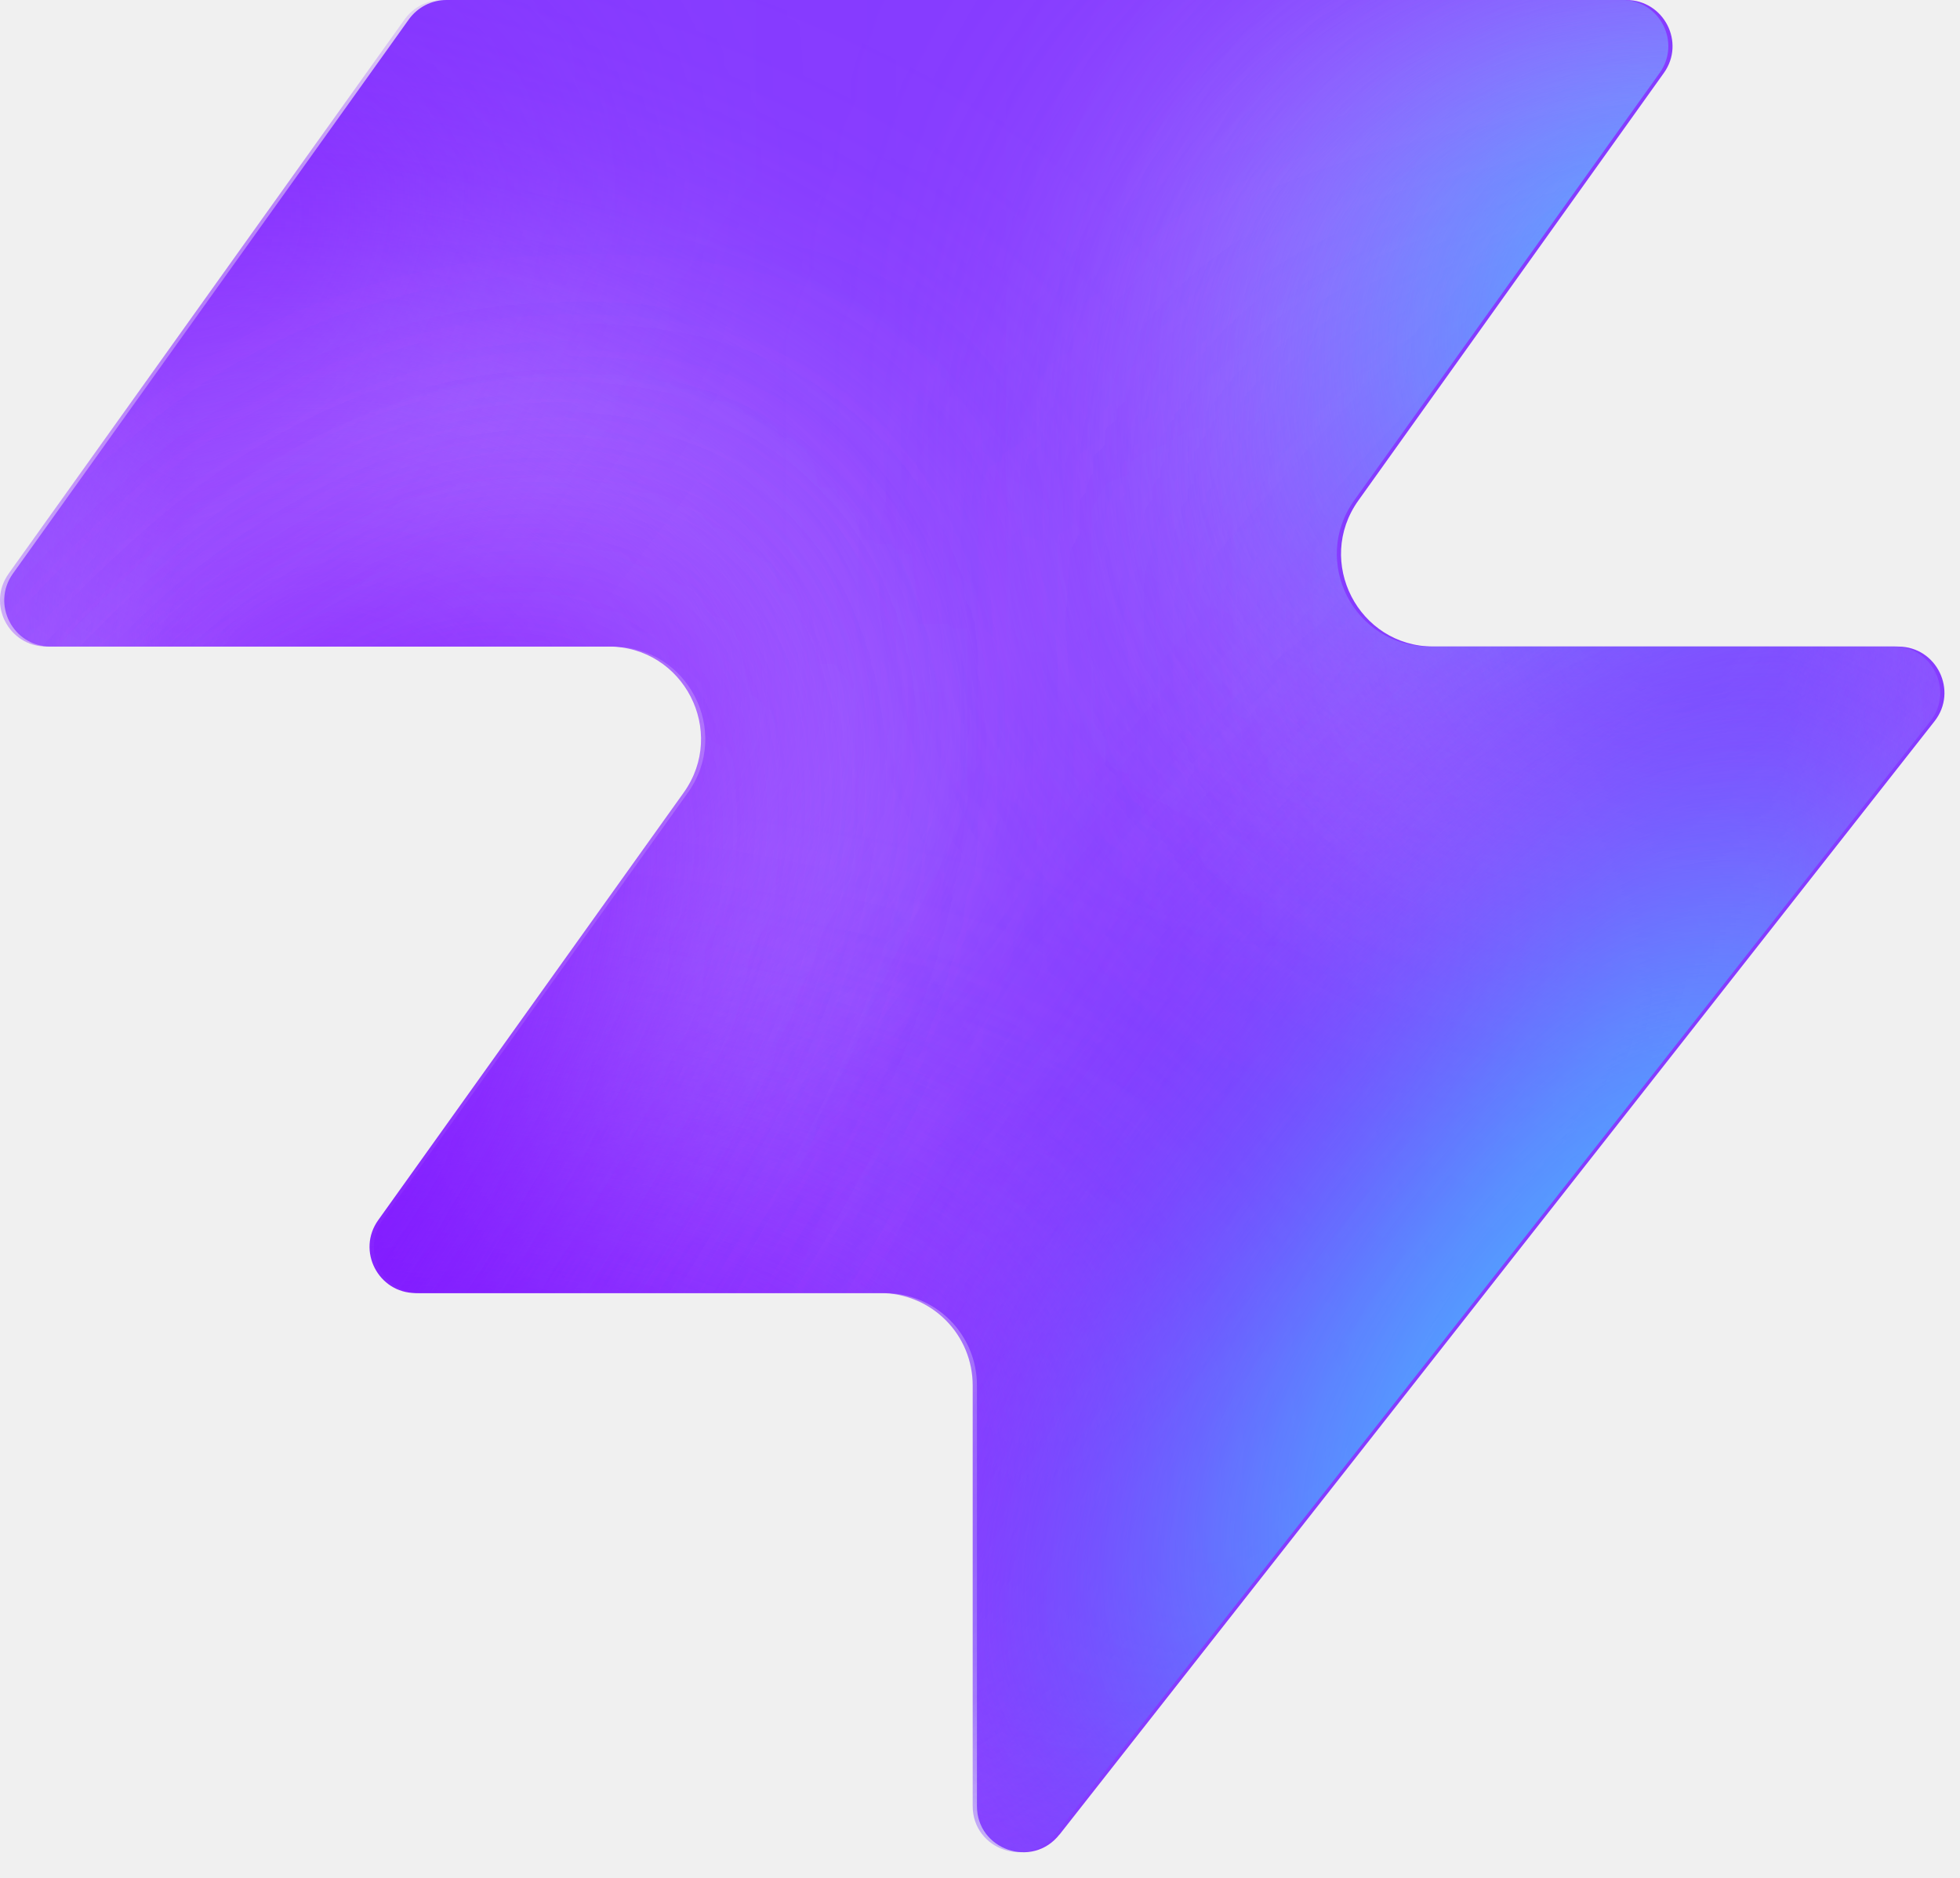
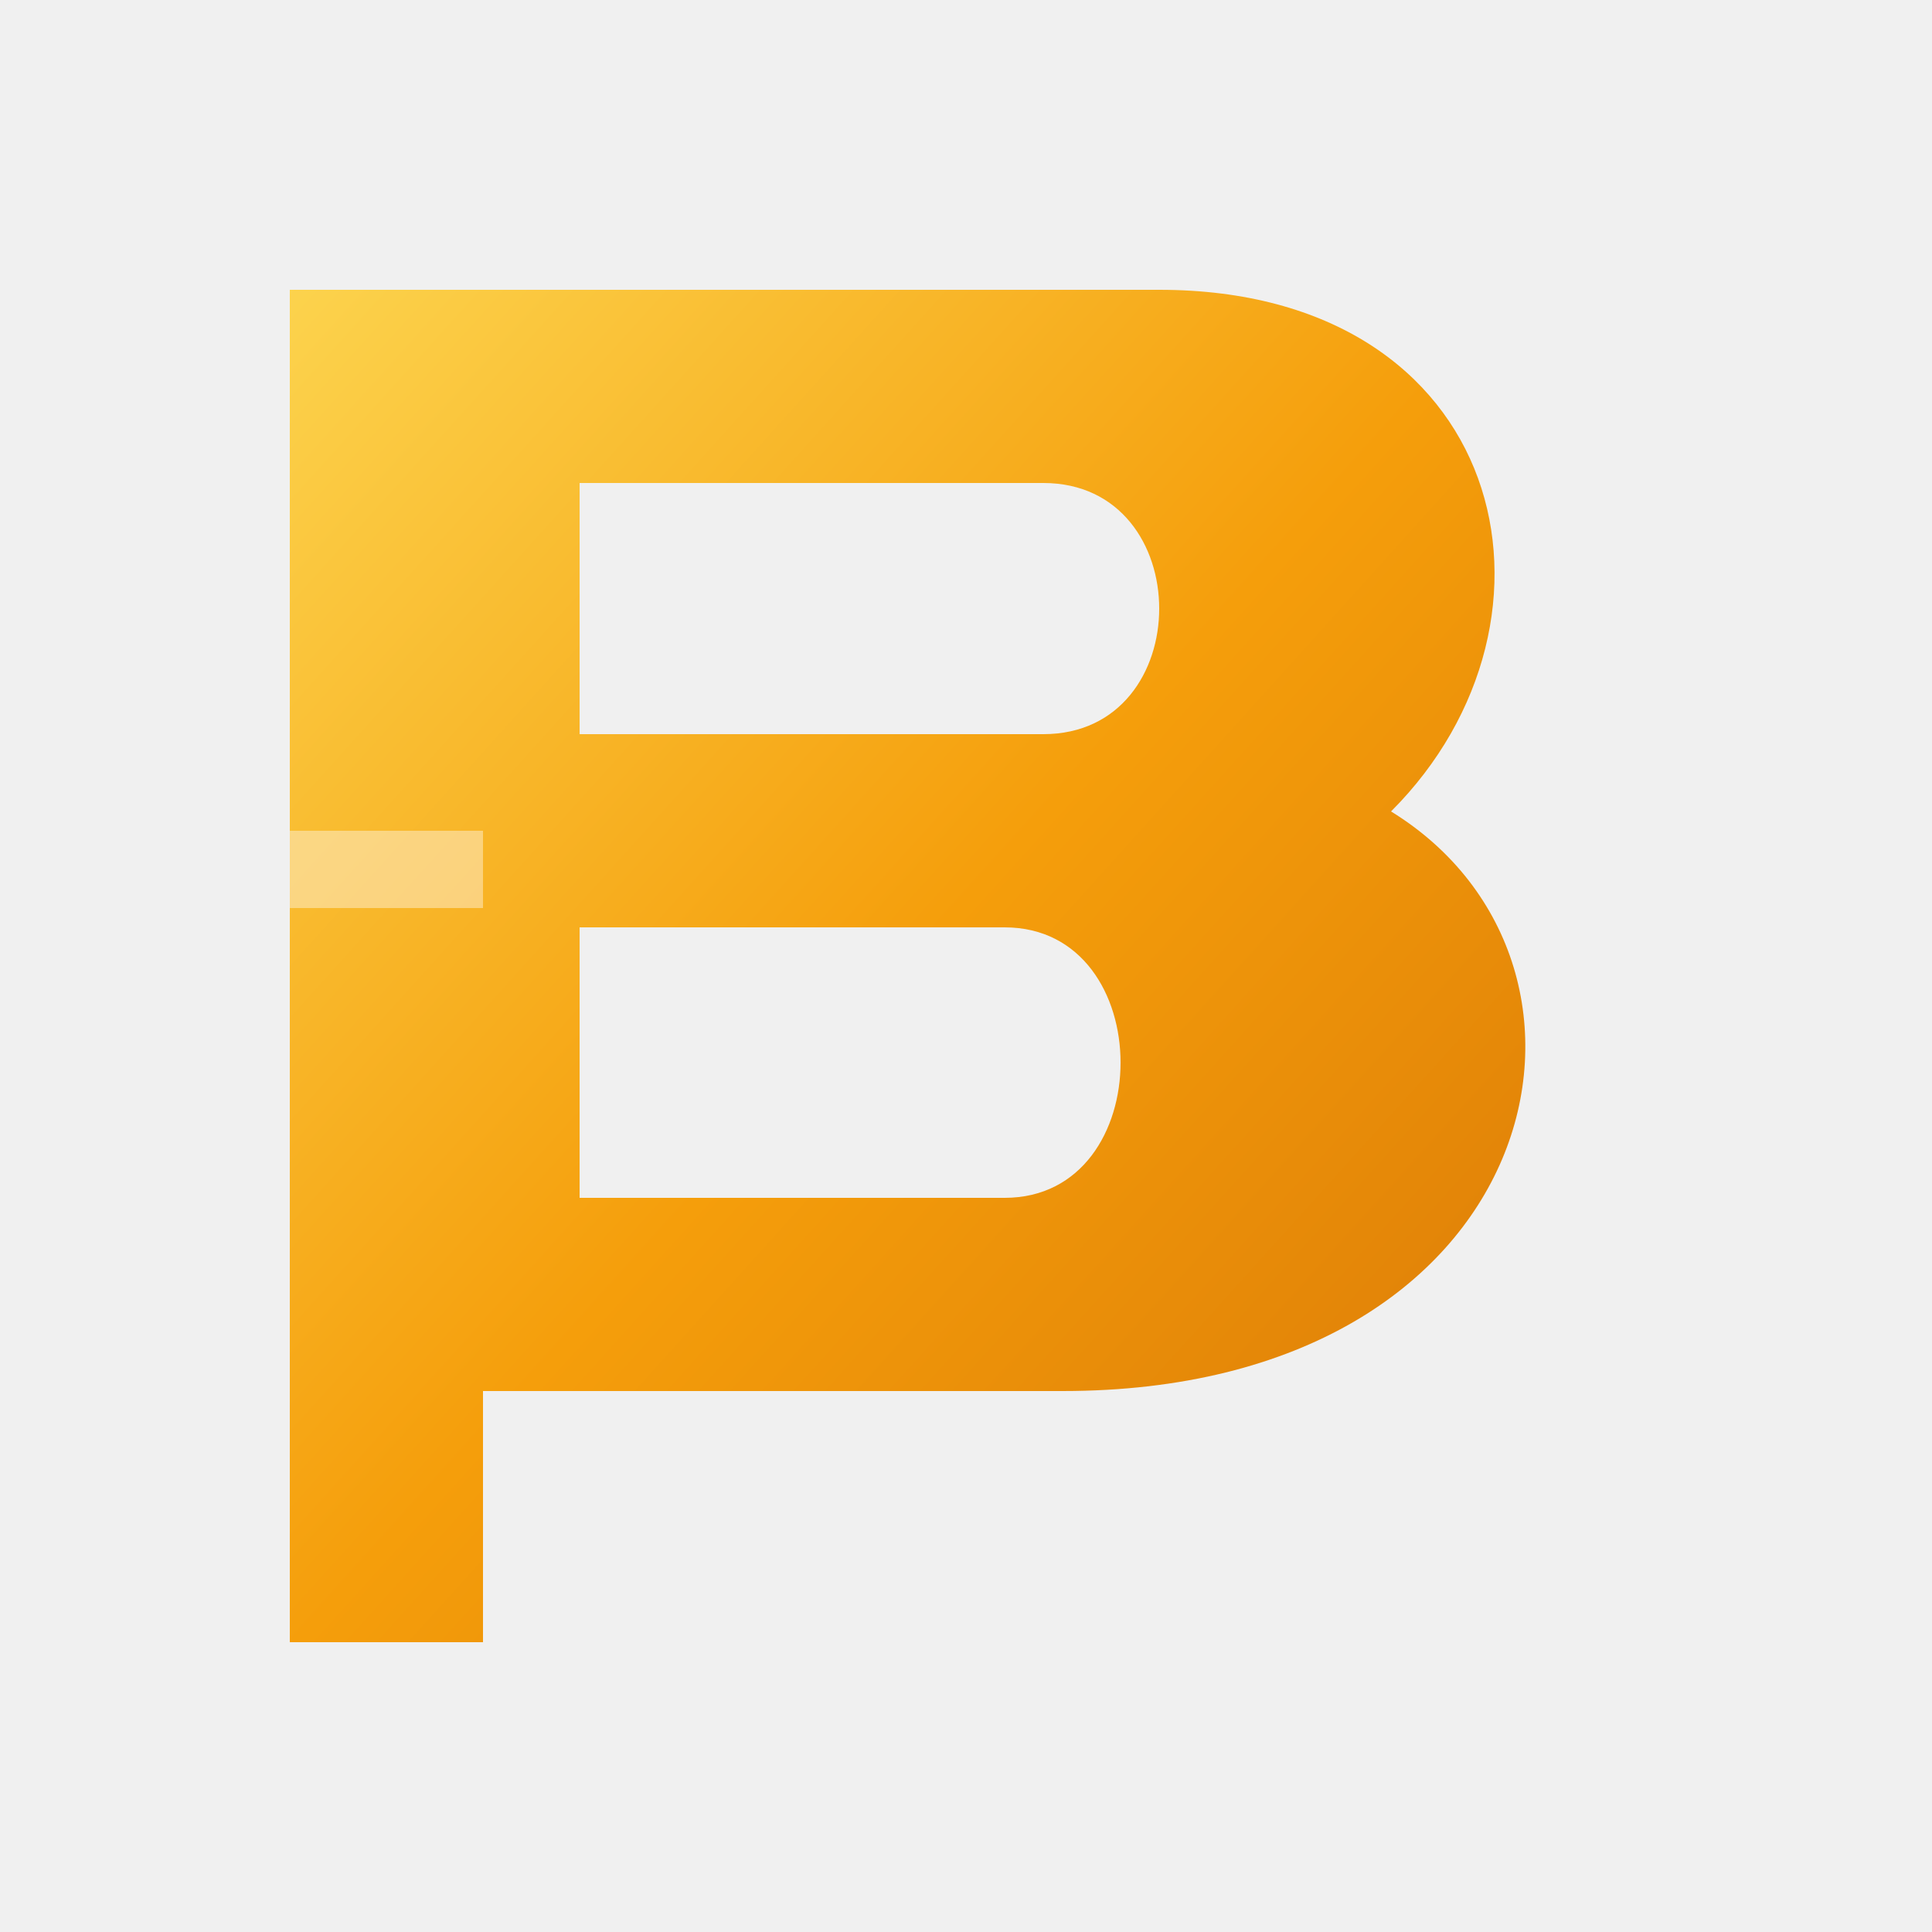
- <svg xmlns="http://www.w3.org/2000/svg" width="48" height="46" fill="none" viewBox="0 0 48 46">
-   <path fill="#863bff" d="M25.946 44.938c-.664.845-2.021.375-2.021-.698V33.937a2.26 2.26 0 0 0-2.262-2.262H10.287c-.92 0-1.456-1.04-.92-1.788l7.48-10.471c1.07-1.497 0-3.578-1.842-3.578H1.237c-.92 0-1.456-1.04-.92-1.788L10.013.474c.214-.297.556-.474.92-.474h28.894c.92 0 1.456 1.04.92 1.788l-7.48 10.471c-1.07 1.498 0 3.579 1.842 3.579h11.377c.943 0 1.473 1.088.89 1.83L25.947 44.94z" style="fill:#863bff;fill:color(display-p3 .525 .23 1);fill-opacity:1" />
-   <mask id="a" width="48" height="46" x="0" y="0" maskUnits="userSpaceOnUse" style="mask-type:alpha">
-     <path fill="#000" d="M25.842 44.938c-.664.844-2.021.375-2.021-.698V33.937a2.26 2.26 0 0 0-2.262-2.262H10.183c-.92 0-1.456-1.04-.92-1.788l7.48-10.471c1.07-1.498 0-3.579-1.842-3.579H1.133c-.92 0-1.456-1.04-.92-1.787L9.91.473c.214-.297.556-.474.92-.474h28.894c.92 0 1.456 1.04.92 1.788l-7.48 10.471c-1.07 1.498 0 3.578 1.842 3.578h11.377c.943 0 1.473 1.088.89 1.832L25.843 44.94z" style="fill:#000;fill-opacity:1" />
-   </mask>
-   <g mask="url(#a)">
-     <g filter="url(#b)">
-       <ellipse cx="5.508" cy="14.704" fill="#ede6ff" rx="5.508" ry="14.704" style="fill:#ede6ff;fill:color(display-p3 .927 .903 1);fill-opacity:1" transform="matrix(.00324 1 1 -.00324 -4.47 31.516)" />
-     </g>
-     <g filter="url(#c)">
-       <ellipse cx="10.399" cy="29.851" fill="#ede6ff" rx="10.399" ry="29.851" style="fill:#ede6ff;fill:color(display-p3 .927 .903 1);fill-opacity:1" transform="matrix(.00324 1 1 -.00324 -39.328 7.883)" />
-     </g>
-     <g filter="url(#d)">
-       <ellipse cx="5.508" cy="30.487" fill="#7e14ff" rx="5.508" ry="30.487" style="fill:#7e14ff;fill:color(display-p3 .492 .077 1);fill-opacity:1" transform="rotate(89.814 -25.913 -14.639)scale(1 -1)" />
-     </g>
-     <g filter="url(#e)">
-       <ellipse cx="5.508" cy="30.599" fill="#7e14ff" rx="5.508" ry="30.599" style="fill:#7e14ff;fill:color(display-p3 .492 .077 1);fill-opacity:1" transform="rotate(89.814 -32.644 -3.334)scale(1 -1)" />
-     </g>
-     <g filter="url(#f)">
-       <ellipse cx="5.508" cy="30.599" fill="#7e14ff" rx="5.508" ry="30.599" style="fill:#7e14ff;fill:color(display-p3 .492 .077 1);fill-opacity:1" transform="matrix(.00324 1 1 -.00324 -34.34 30.47)" />
-     </g>
-     <g filter="url(#g)">
-       <ellipse cx="14.072" cy="22.078" fill="#ede6ff" rx="14.072" ry="22.078" style="fill:#ede6ff;fill:color(display-p3 .927 .903 1);fill-opacity:1" transform="rotate(93.35 24.506 48.493)scale(-1 1)" />
-     </g>
-     <g filter="url(#h)">
-       <ellipse cx="3.47" cy="21.501" fill="#7e14ff" rx="3.47" ry="21.501" style="fill:#7e14ff;fill:color(display-p3 .492 .077 1);fill-opacity:1" transform="rotate(89.009 28.708 47.59)scale(-1 1)" />
-     </g>
-     <g filter="url(#i)">
-       <ellipse cx="3.47" cy="21.501" fill="#7e14ff" rx="3.47" ry="21.501" style="fill:#7e14ff;fill:color(display-p3 .492 .077 1);fill-opacity:1" transform="rotate(89.009 28.708 47.59)scale(-1 1)" />
-     </g>
-     <g filter="url(#j)">
-       <ellipse cx=".387" cy="8.972" fill="#7e14ff" rx="4.407" ry="29.108" style="fill:#7e14ff;fill:color(display-p3 .492 .077 1);fill-opacity:1" transform="rotate(39.51 .387 8.972)" />
-     </g>
-     <g filter="url(#k)">
-       <ellipse cx="47.523" cy="-6.092" fill="#7e14ff" rx="4.407" ry="29.108" style="fill:#7e14ff;fill:color(display-p3 .492 .077 1);fill-opacity:1" transform="rotate(37.892 47.523 -6.092)" />
-     </g>
-     <g filter="url(#l)">
-       <ellipse cx="41.412" cy="6.333" fill="#47bfff" rx="5.971" ry="9.665" style="fill:#47bfff;fill:color(display-p3 .28 .748 1);fill-opacity:1" transform="rotate(37.892 41.412 6.333)" />
-     </g>
-     <g filter="url(#m)">
-       <ellipse cx="-1.879" cy="38.332" fill="#7e14ff" rx="4.407" ry="29.108" style="fill:#7e14ff;fill:color(display-p3 .492 .077 1);fill-opacity:1" transform="rotate(37.892 -1.88 38.332)" />
-     </g>
-     <g filter="url(#n)">
-       <ellipse cx="-1.879" cy="38.332" fill="#7e14ff" rx="4.407" ry="29.108" style="fill:#7e14ff;fill:color(display-p3 .492 .077 1);fill-opacity:1" transform="rotate(37.892 -1.88 38.332)" />
-     </g>
-     <g filter="url(#o)">
-       <ellipse cx="35.651" cy="29.907" fill="#7e14ff" rx="4.407" ry="29.108" style="fill:#7e14ff;fill:color(display-p3 .492 .077 1);fill-opacity:1" transform="rotate(37.892 35.651 29.907)" />
-     </g>
-     <g filter="url(#p)">
-       <ellipse cx="38.418" cy="32.4" fill="#47bfff" rx="5.971" ry="15.297" style="fill:#47bfff;fill:color(display-p3 .28 .748 1);fill-opacity:1" transform="rotate(37.892 38.418 32.4)" />
-     </g>
-   </g>
+ <svg xmlns="http://www.w3.org/2000/svg" viewBox="0 0 100 100" width="100%" height="100%">
  <defs>
-     <filter id="b" width="60.045" height="41.654" x="-19.77" y="16.149" color-interpolation-filters="sRGB" filterUnits="userSpaceOnUse">
-       <feFlood flood-opacity="0" result="BackgroundImageFix" />
-       <feBlend in="SourceGraphic" in2="BackgroundImageFix" result="shape" />
-       <feGaussianBlur result="effect1_foregroundBlur_2002_17158" stdDeviation="7.659" />
-     </filter>
-     <filter id="c" width="90.34" height="51.437" x="-54.613" y="-7.533" color-interpolation-filters="sRGB" filterUnits="userSpaceOnUse">
-       <feFlood flood-opacity="0" result="BackgroundImageFix" />
-       <feBlend in="SourceGraphic" in2="BackgroundImageFix" result="shape" />
-       <feGaussianBlur result="effect1_foregroundBlur_2002_17158" stdDeviation="7.659" />
-     </filter>
-     <filter id="d" width="79.355" height="29.4" x="-49.64" y="2.03" color-interpolation-filters="sRGB" filterUnits="userSpaceOnUse">
-       <feFlood flood-opacity="0" result="BackgroundImageFix" />
-       <feBlend in="SourceGraphic" in2="BackgroundImageFix" result="shape" />
-       <feGaussianBlur result="effect1_foregroundBlur_2002_17158" stdDeviation="4.596" />
-     </filter>
-     <filter id="e" width="79.579" height="29.4" x="-45.045" y="20.029" color-interpolation-filters="sRGB" filterUnits="userSpaceOnUse">
-       <feFlood flood-opacity="0" result="BackgroundImageFix" />
-       <feBlend in="SourceGraphic" in2="BackgroundImageFix" result="shape" />
-       <feGaussianBlur result="effect1_foregroundBlur_2002_17158" stdDeviation="4.596" />
-     </filter>
-     <filter id="f" width="79.579" height="29.4" x="-43.513" y="21.178" color-interpolation-filters="sRGB" filterUnits="userSpaceOnUse">
-       <feFlood flood-opacity="0" result="BackgroundImageFix" />
-       <feBlend in="SourceGraphic" in2="BackgroundImageFix" result="shape" />
-       <feGaussianBlur result="effect1_foregroundBlur_2002_17158" stdDeviation="4.596" />
-     </filter>
-     <filter id="g" width="74.749" height="58.852" x="15.756" y="-17.901" color-interpolation-filters="sRGB" filterUnits="userSpaceOnUse">
-       <feFlood flood-opacity="0" result="BackgroundImageFix" />
-       <feBlend in="SourceGraphic" in2="BackgroundImageFix" result="shape" />
-       <feGaussianBlur result="effect1_foregroundBlur_2002_17158" stdDeviation="7.659" />
-     </filter>
-     <filter id="h" width="61.377" height="25.362" x="23.548" y="2.284" color-interpolation-filters="sRGB" filterUnits="userSpaceOnUse">
-       <feFlood flood-opacity="0" result="BackgroundImageFix" />
-       <feBlend in="SourceGraphic" in2="BackgroundImageFix" result="shape" />
-       <feGaussianBlur result="effect1_foregroundBlur_2002_17158" stdDeviation="4.596" />
-     </filter>
-     <filter id="i" width="61.377" height="25.362" x="23.548" y="2.284" color-interpolation-filters="sRGB" filterUnits="userSpaceOnUse">
-       <feFlood flood-opacity="0" result="BackgroundImageFix" />
-       <feBlend in="SourceGraphic" in2="BackgroundImageFix" result="shape" />
-       <feGaussianBlur result="effect1_foregroundBlur_2002_17158" stdDeviation="4.596" />
-     </filter>
-     <filter id="j" width="56.045" height="63.649" x="-27.636" y="-22.853" color-interpolation-filters="sRGB" filterUnits="userSpaceOnUse">
-       <feFlood flood-opacity="0" result="BackgroundImageFix" />
-       <feBlend in="SourceGraphic" in2="BackgroundImageFix" result="shape" />
-       <feGaussianBlur result="effect1_foregroundBlur_2002_17158" stdDeviation="4.596" />
-     </filter>
-     <filter id="k" width="54.814" height="64.646" x="20.116" y="-38.415" color-interpolation-filters="sRGB" filterUnits="userSpaceOnUse">
-       <feFlood flood-opacity="0" result="BackgroundImageFix" />
-       <feBlend in="SourceGraphic" in2="BackgroundImageFix" result="shape" />
-       <feGaussianBlur result="effect1_foregroundBlur_2002_17158" stdDeviation="4.596" />
-     </filter>
-     <filter id="l" width="33.541" height="35.313" x="24.641" y="-11.323" color-interpolation-filters="sRGB" filterUnits="userSpaceOnUse">
-       <feFlood flood-opacity="0" result="BackgroundImageFix" />
-       <feBlend in="SourceGraphic" in2="BackgroundImageFix" result="shape" />
-       <feGaussianBlur result="effect1_foregroundBlur_2002_17158" stdDeviation="4.596" />
-     </filter>
-     <filter id="m" width="54.814" height="64.646" x="-29.286" y="6.009" color-interpolation-filters="sRGB" filterUnits="userSpaceOnUse">
-       <feFlood flood-opacity="0" result="BackgroundImageFix" />
-       <feBlend in="SourceGraphic" in2="BackgroundImageFix" result="shape" />
-       <feGaussianBlur result="effect1_foregroundBlur_2002_17158" stdDeviation="4.596" />
-     </filter>
-     <filter id="n" width="54.814" height="64.646" x="-29.286" y="6.009" color-interpolation-filters="sRGB" filterUnits="userSpaceOnUse">
-       <feFlood flood-opacity="0" result="BackgroundImageFix" />
-       <feBlend in="SourceGraphic" in2="BackgroundImageFix" result="shape" />
-       <feGaussianBlur result="effect1_foregroundBlur_2002_17158" stdDeviation="4.596" />
-     </filter>
-     <filter id="o" width="54.814" height="64.646" x="8.244" y="-2.416" color-interpolation-filters="sRGB" filterUnits="userSpaceOnUse">
-       <feFlood flood-opacity="0" result="BackgroundImageFix" />
-       <feBlend in="SourceGraphic" in2="BackgroundImageFix" result="shape" />
-       <feGaussianBlur result="effect1_foregroundBlur_2002_17158" stdDeviation="4.596" />
-     </filter>
-     <filter id="p" width="39.409" height="43.623" x="18.713" y="10.588" color-interpolation-filters="sRGB" filterUnits="userSpaceOnUse">
-       <feFlood flood-opacity="0" result="BackgroundImageFix" />
-       <feBlend in="SourceGraphic" in2="BackgroundImageFix" result="shape" />
-       <feGaussianBlur result="effect1_foregroundBlur_2002_17158" stdDeviation="4.596" />
-     </filter>
+     <linearGradient id="forgeYellow" x1="0%" y1="0%" x2="100%" y2="100%">
+       <stop offset="0%" stop-color="#FCD34D" />
+       <stop offset="50%" stop-color="#F59E0B" />
+       <stop offset="100%" stop-color="#D97706" />
+     </linearGradient>
  </defs>
+   <path d="M 25,15             L 60,15             C 78,15 82,32 72,42             C 85,50 80,72 55,72             L 25,72             L 25,85             L 15,85             L 15,15             Z             M 30,25             L 30,38             L 54,38             C 62,38 62,25 54,25             Z             M 30,48             L 30,62             L 52,62             C 60,62 60,48 52,48             Z" fill="url(#forgeYellow)" />
+   <path d="M 15,43 L 25,43 L 25,47 L 15,47 Z" fill="#FFF" opacity="0.4" />
</svg>
